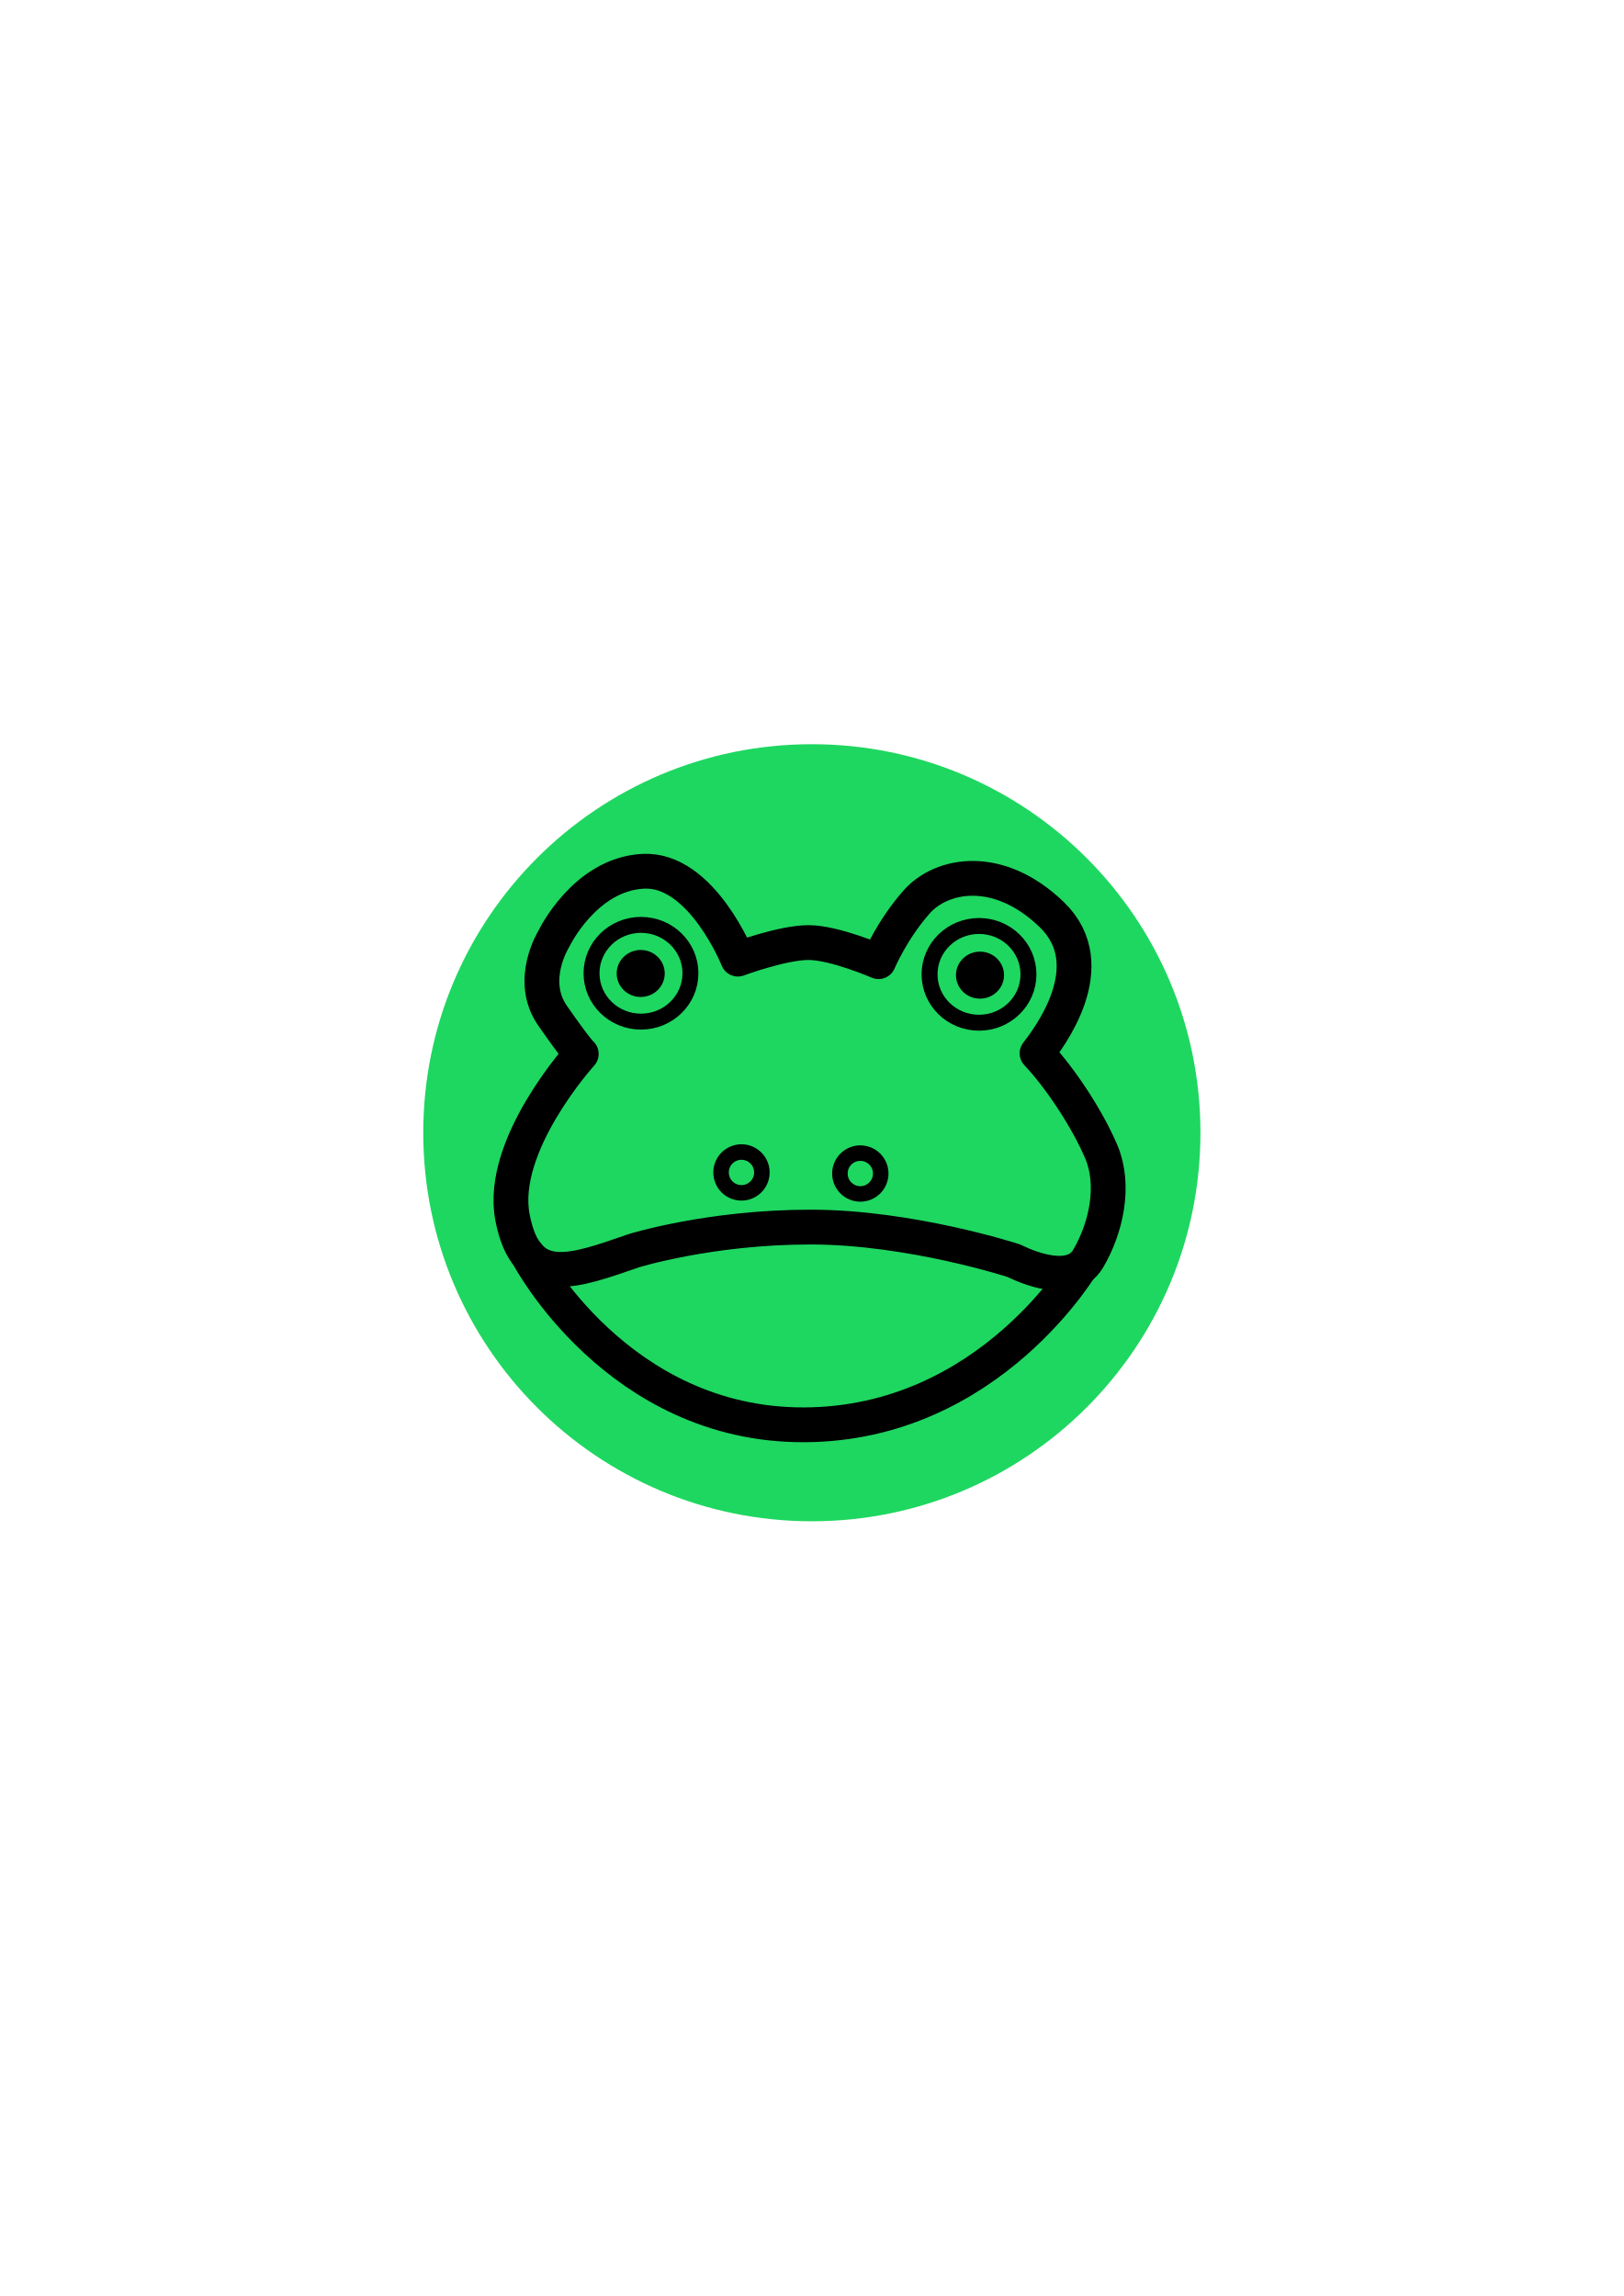
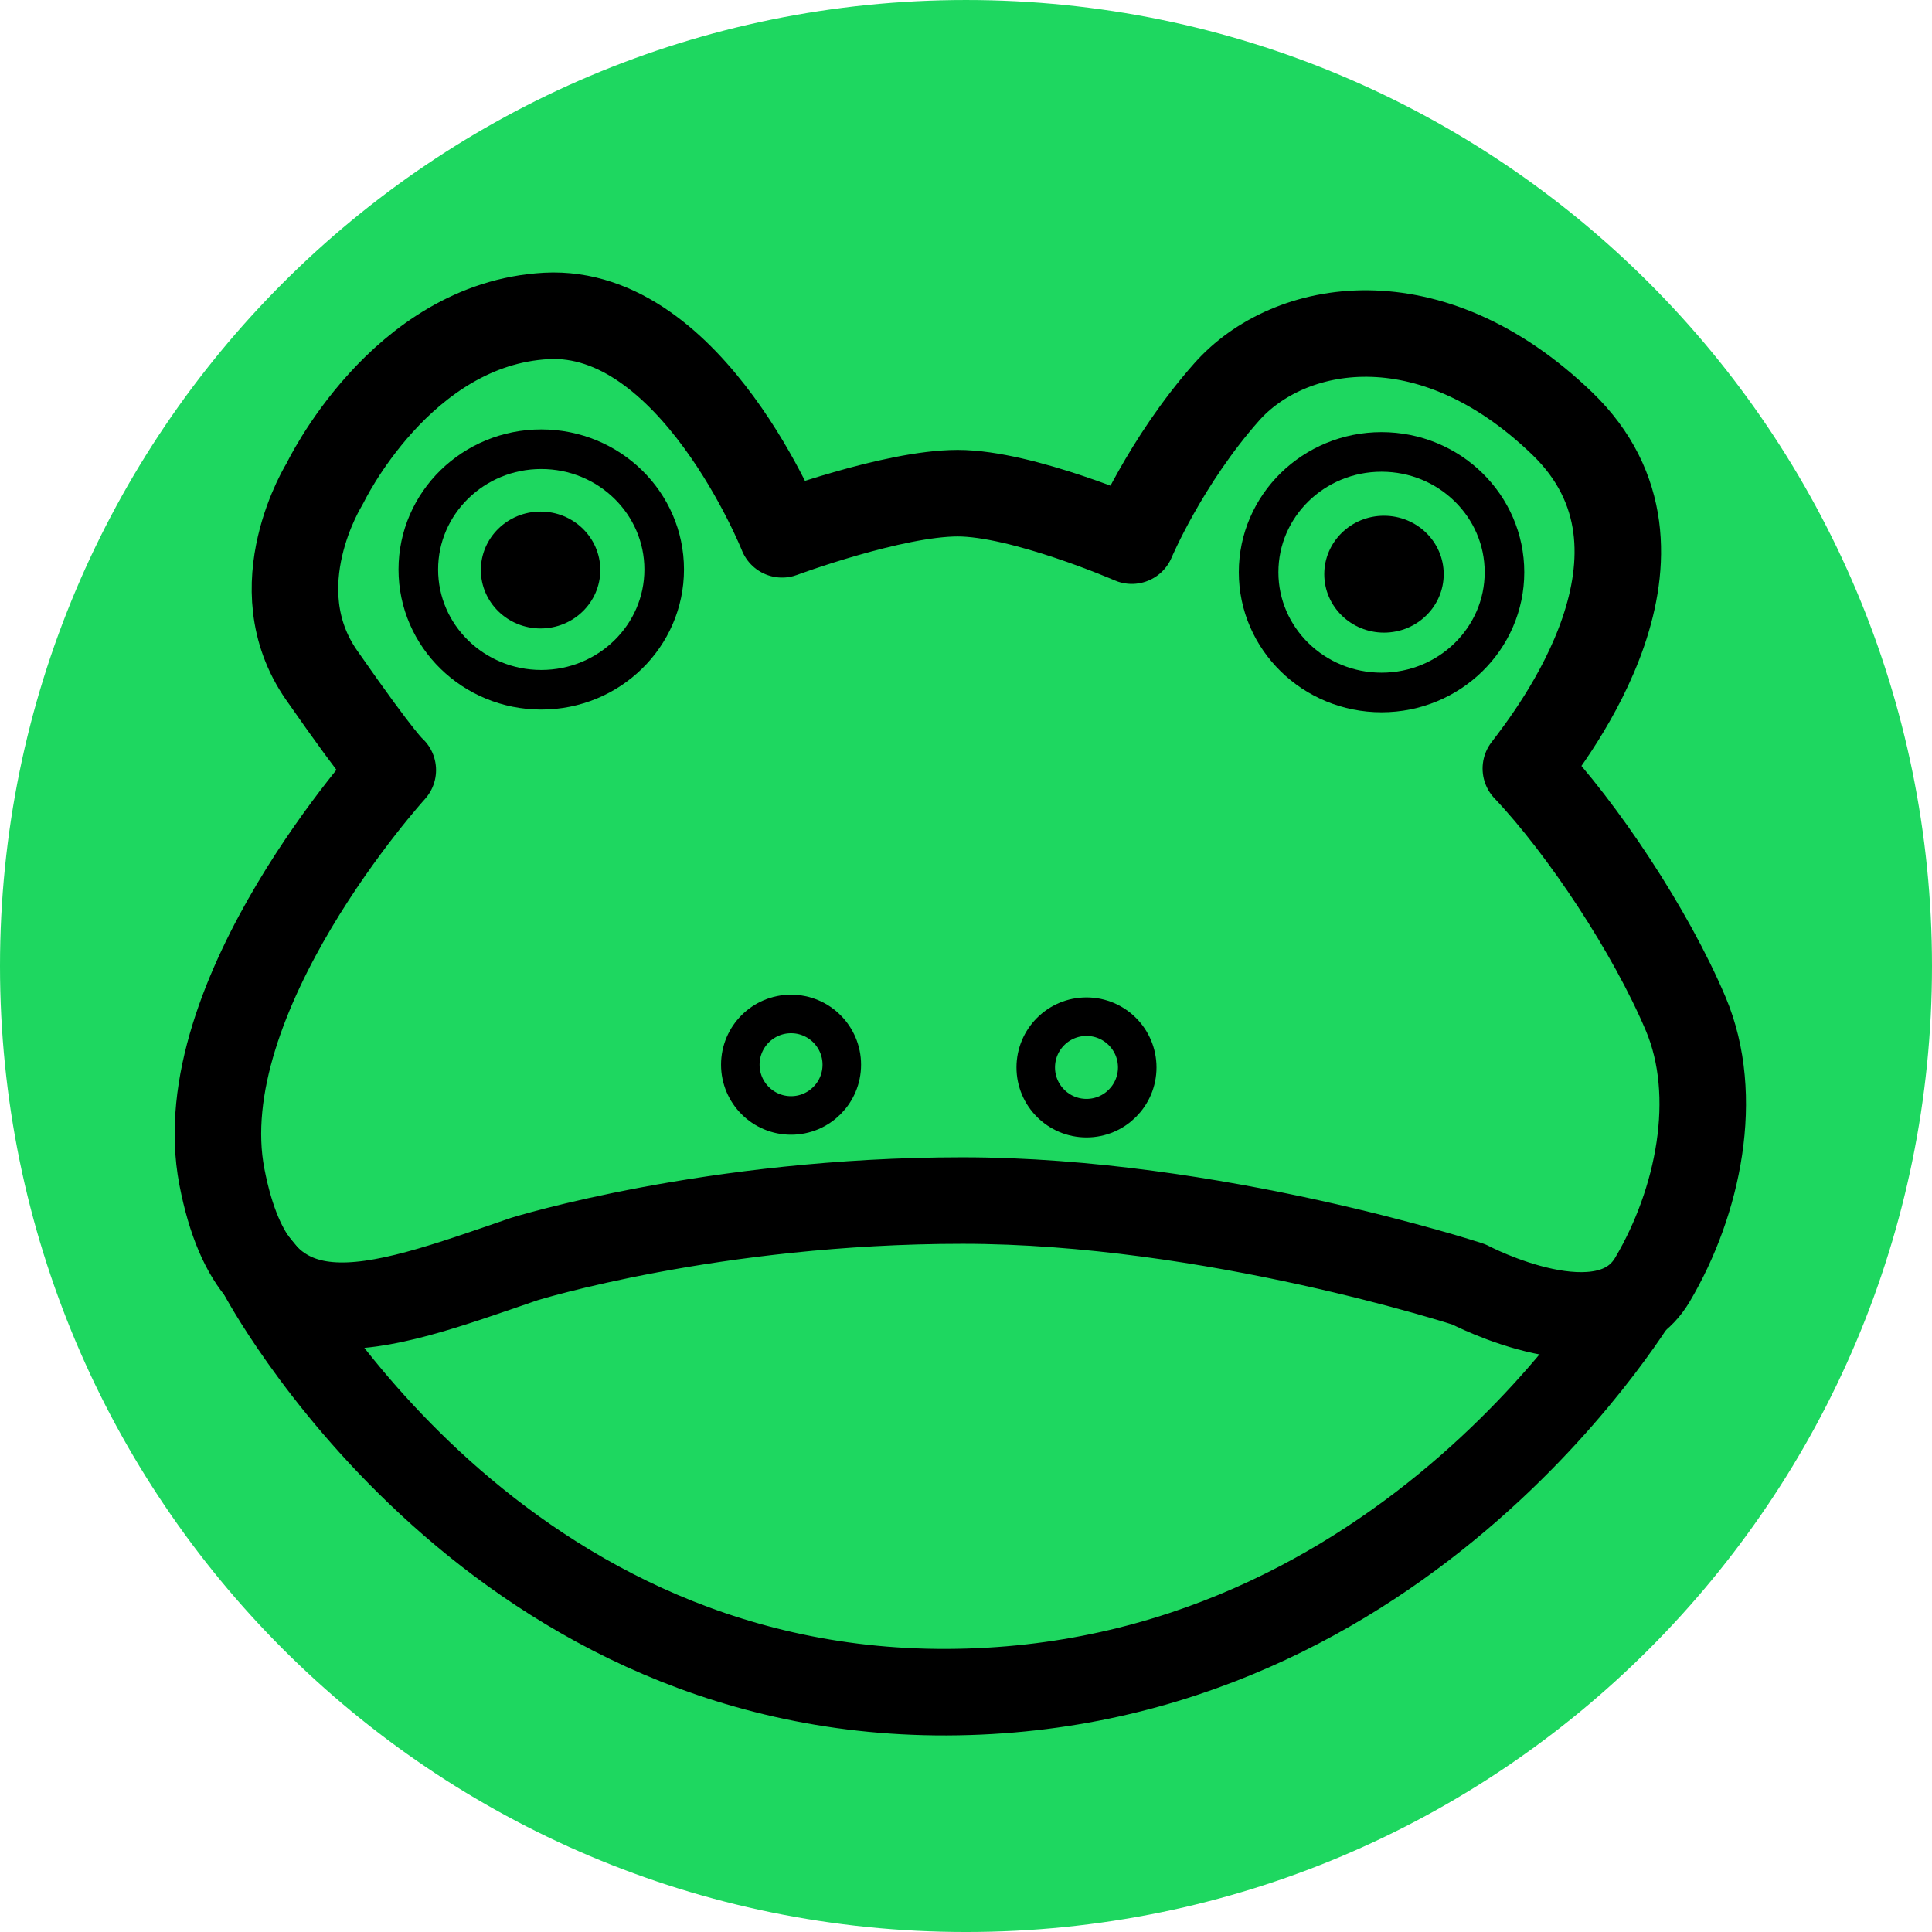
- <svg xmlns="http://www.w3.org/2000/svg" width="210mm" height="297mm" viewBox="0 0 210 297" version="1.1" id="svg5" xml:space="preserve">
+ <svg xmlns="http://www.w3.org/2000/svg" width="100.518mm" height="100.518mm" viewBox="0 0 100.518 100.518" version="1.1" id="svg5" xml:space="preserve">
  <defs id="defs2" />
-   <g id="layer1">
+   <g id="layer1" transform="translate(-54.74102,-96.26666)">
    <circle style="fill:#1ed760;fill-opacity:1;stroke-width:0.7;stroke-linecap:round;stroke-linejoin:round" id="path2635" cx="105" cy="146.526" r="50.259" />
    <g id="g2581" transform="matrix(1.167636,0,0,1.167636,39.36237,0.8958502)">
      <path style="fill:none;fill-opacity:1;stroke:#000000;stroke-width:3.855;stroke-linecap:round;stroke-linejoin:round;stroke-dasharray:none;stroke-opacity:1" d="m 24.823,138.393 c 0,0 9.872,18.756 30.532,18.686 20.66,-0.07 31.026,-18.122 31.026,-18.122 -24.403,-12.111 -54.805,-3.203 -61.558,-0.564 z" id="path2294" />
      <ellipse style="fill:#1ed760;fill-opacity:1;stroke:none;stroke-width:0.7;stroke-linecap:round;stroke-linejoin:round;stroke-opacity:1" id="path6814" cx="56.234" cy="123.004" rx="35.251" ry="26.675" />
      <path style="fill:none;fill-opacity:1;stroke:#000000;stroke-width:3.855;stroke-linecap:round;stroke-linejoin:round;stroke-dasharray:none;stroke-opacity:1" d="m 36.526,137.782 c 0,0 8.391,-2.609 19.532,-2.609 11.141,0 22.564,3.737 22.564,3.737 0,0 6.135,3.244 8.179,-0.212 2.045,-3.455 3.032,-8.179 1.481,-11.846 -1.551,-3.667 -4.583,-8.25 -7.122,-10.929 1.128,-1.481 7.545,-9.66 1.622,-15.372 -5.923,-5.712 -12.199,-4.513 -14.949,-1.41 -2.75,3.103 -4.231,6.628 -4.231,6.628 0,0 -4.865,-2.115 -7.756,-2.115 -2.891,0 -7.827,1.833 -7.827,1.833 0,0 -4.019,-10.083 -10.506,-9.731 -6.487,0.353 -9.872,7.474 -9.872,7.474 0,0 -2.891,4.583 -0.141,8.532 2.75,3.949 3.173,4.231 3.173,4.231 0,0 -9.167,10.083 -7.615,18.122 1.551,8.038 6.699,5.994 13.468,3.667 z" id="path356" />
      <ellipse style="fill:none;fill-opacity:1;stroke:#000000;stroke-width:1.764;stroke-linecap:round;stroke-linejoin:round;stroke-dasharray:none;stroke-opacity:1" id="path1240" cx="37.288" cy="107.054" rx="5.478" ry="5.359" />
      <ellipse style="fill:#000000;fill-opacity:1;stroke:none;stroke-width:1.028;stroke-linecap:round;stroke-linejoin:round;stroke-dasharray:none;stroke-opacity:1" id="ellipse1350" cx="74.839" cy="107.263" rx="2.661" ry="2.604" />
      <ellipse style="fill:#000000;fill-opacity:1;stroke:none;stroke-width:1.028;stroke-linecap:round;stroke-linejoin:round;stroke-dasharray:none;stroke-opacity:1" id="ellipse1352" cx="37.258" cy="107.077" rx="2.661" ry="2.604" />
      <circle style="fill:none;fill-opacity:1;stroke:#000000;stroke-width:1.717;stroke-linecap:round;stroke-linejoin:round;stroke-dasharray:none;stroke-opacity:1" id="path1408" cx="48.419" cy="129.12" r="2.261" />
      <circle style="fill:none;fill-opacity:1;stroke:#000000;stroke-width:1.717;stroke-linecap:round;stroke-linejoin:round;stroke-dasharray:none;stroke-opacity:1" id="circle9168" cx="61.583" cy="129.241" r="2.261" />
      <ellipse style="fill:none;fill-opacity:1;stroke:#000000;stroke-width:1.764;stroke-linecap:round;stroke-linejoin:round;stroke-dasharray:none;stroke-opacity:1" id="ellipse9170" cx="74.73" cy="107.175" rx="5.478" ry="5.359" />
    </g>
  </g>
</svg>
